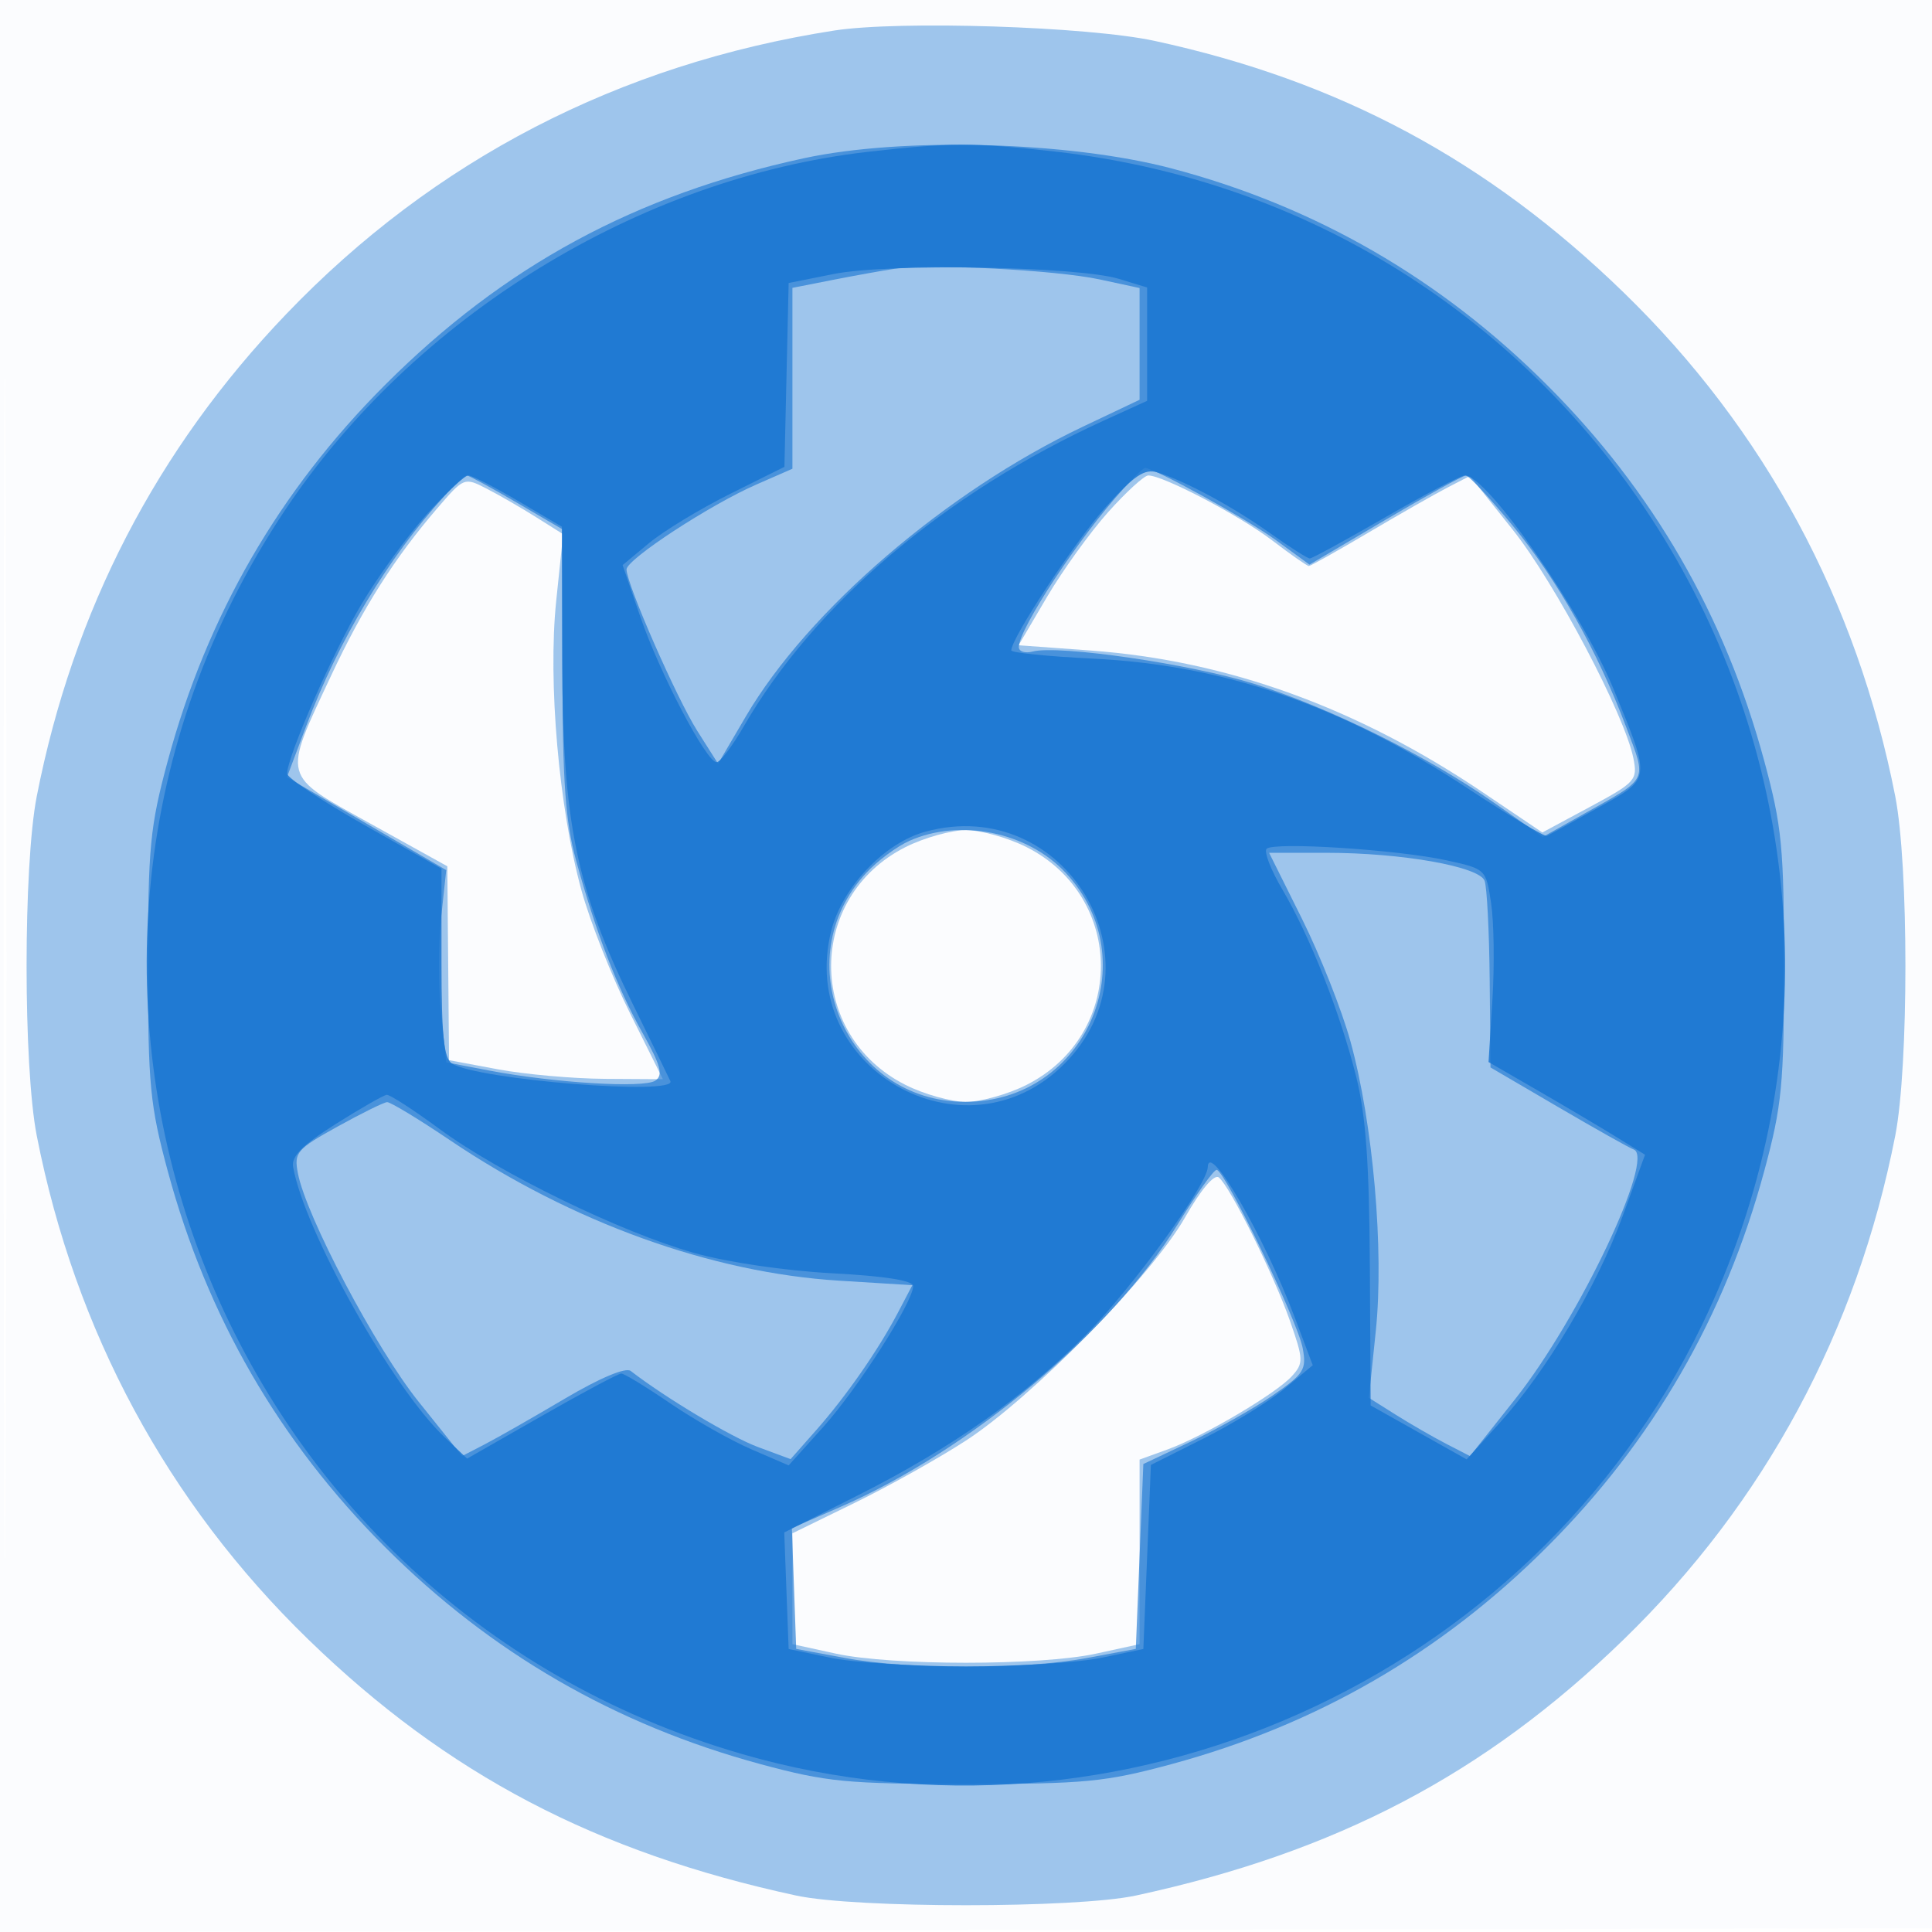
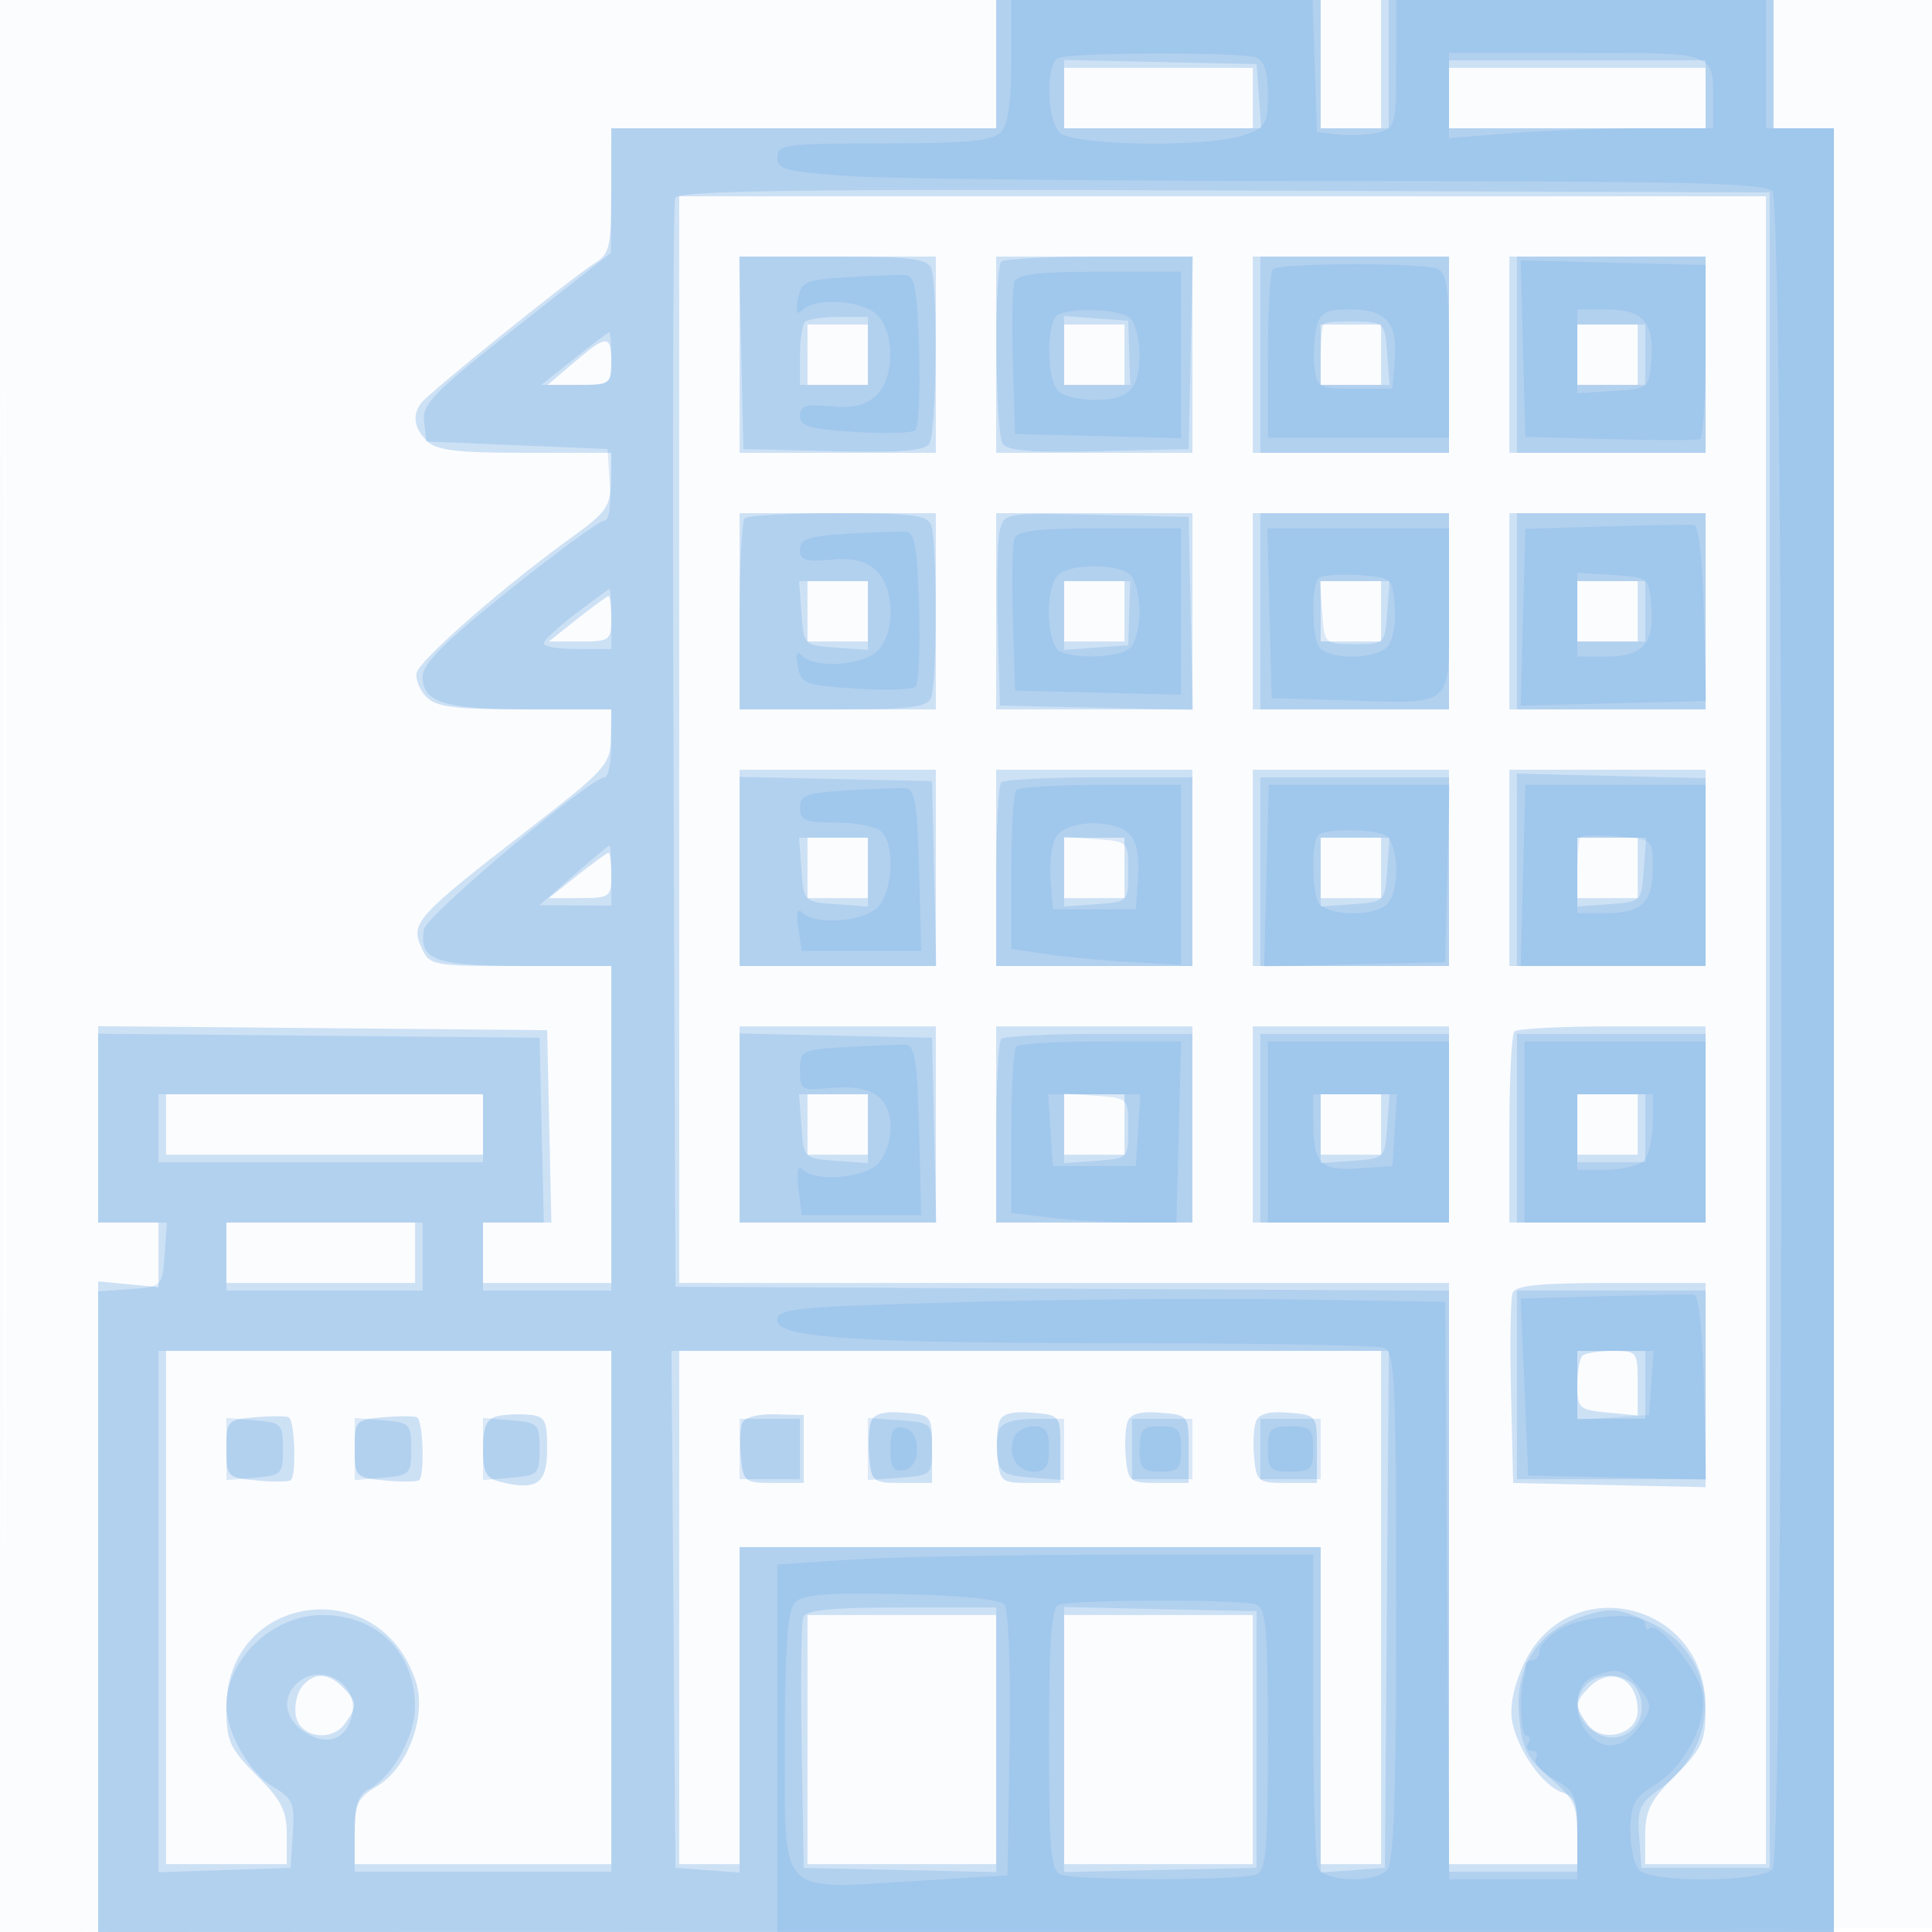
<svg xmlns="http://www.w3.org/2000/svg" width="256" height="256">
-   <path fill-opacity=".016" d="M0 128.004v128.004l128.25-.254 128.25-.254.254-127.75L257.008 0H0v128.004m.485.496c0 70.4.119 99.053.265 63.672.146-35.38.146-92.98 0-128C.604 29.153.485 58.1.485 128.5" fill="#1976D2" fill-rule="evenodd" />
-   <path fill-opacity=".414" d="M110.5 4.051C82.037 8.492 57.508 21.188 37.936 41.608 20.753 59.537 9.701 80.895 4.873 105.5c-1.801 9.181-1.801 35.819 0 45 5.086 25.923 17.318 48.612 35.98 66.739 18.375 17.848 38.091 28.197 64.647 33.931 7.912 1.708 37.088 1.708 45 0 26.556-5.734 46.272-16.083 64.647-33.931 18.662-18.127 30.894-40.816 35.98-66.739 1.801-9.181 1.801-35.819 0-45-5.086-25.923-17.318-48.612-35.98-66.739-18.016-17.5-37.679-28.049-62.147-33.342-8.851-1.915-33.839-2.719-42.5-1.368M57.937 67.355c-5.675 6.602-9.848 13.179-14.046 22.136-6.475 13.818-6.675 13.065 5.205 19.652l10.177 5.643.114 12.846.113 12.847 6.5 1.214c3.575.667 9.951 1.235 14.169 1.26l7.669.047-4.359-8.75c-2.397-4.812-5.289-12.125-6.425-16.25-2.998-10.886-4.465-27.659-3.355-38.358l.919-8.858-3.559-2.242c-1.957-1.233-4.909-2.936-6.559-3.786-2.978-1.534-3.026-1.515-6.563 2.599m88.906.496c-2.389 2.669-6.038 7.731-8.111 11.25l-3.767 6.399 9.58.7c18.028 1.316 35.321 7.575 51.975 18.814l7.848 5.295 6.334-3.404c6.009-3.23 6.304-3.56 5.738-6.405-1.147-5.77-10.374-23.254-15.998-30.312l-5.672-7.12-3.002 1.552c-1.651.854-6.361 3.538-10.467 5.966-4.107 2.428-7.65 4.414-7.875 4.414-.225 0-2.416-1.532-4.869-3.404-4.319-3.297-14.43-8.596-16.402-8.596-.533 0-2.924 2.183-5.312 4.851M119.97 112.25c-13.123 6.629-13.123 24.871 0 31.5 2.45 1.238 6.063 2.25 8.03 2.25 1.967 0 5.58-1.012 8.03-2.25 13.123-6.629 13.123-24.871 0-31.5-2.45-1.237-6.063-2.25-8.03-2.25-1.967 0-5.58 1.013-8.03 2.25M157 161.354c-4.352 7.642-20.272 23.85-29 29.524-3.575 2.325-10.213 6.041-14.75 8.26l-8.25 4.033V217.858l5.75 1.254c7.405 1.615 27.095 1.615 34.5 0l5.75-1.254v-24.456l3.648-1.32c4.794-1.733 14.437-7.412 16.54-9.741 1.553-1.719 1.535-2.204-.269-7.341-2.19-6.233-7.905-17.753-9.416-18.979-.608-.493-2.383 1.609-4.503 5.333" fill="#1976D2" fill-rule="evenodd" />
-   <path fill-opacity=".633" d="M106.5 20.973c-22.292 4.83-39.705 14.257-55.488 30.039-14.029 14.03-23.57 30.536-28.774 49.782-2.363 8.739-2.625 11.45-2.625 27.206s.262 18.467 2.625 27.206c5.204 19.246 14.745 35.752 28.774 49.782 14.03 14.029 30.536 23.57 49.782 28.774 8.739 2.363 11.45 2.625 27.206 2.625s18.467-.262 27.206-2.625c19.246-5.204 35.752-14.745 49.782-28.774 14.029-14.03 23.57-30.536 28.774-49.782 2.363-8.739 2.625-11.45 2.625-27.206s-.262-18.467-2.625-27.206c-5.204-19.246-14.745-35.752-28.774-49.782-14.091-14.09-30.744-23.693-49.782-28.705-13.549-3.567-35.609-4.171-48.706-1.334m12 14.646c-1.65.25-5.362.92-8.25 1.489L105 38.142v23.97l-4.75 2.077c-6.192 2.707-17.255 9.944-17.232 11.273.035 1.995 6.648 17.075 9.379 21.388l2.754 4.349 3.674-6.267c8.243-14.057 26.562-29.805 44.666-38.396L151 52.973V38.166l-5.25-1.133c-5.812-1.255-22.567-2.124-27.25-1.414m30.364 29.131C143.041 71.129 135 83.305 135 85.744c0 .588.826.853 1.835.589 3.458-.904 21.048 1.663 29.357 4.284 10.03 3.165 22.999 9.592 31.774 15.747l6.466 4.535 5.534-3.108c8.572-4.815 8.255-4.157 5.513-11.444-3.799-10.092-9.099-19.497-15.061-26.725-3.004-3.642-5.79-6.614-6.19-6.605-.4.009-5.225 2.667-10.721 5.907l-9.993 5.89-4.507-3.286C165.275 68.808 152.92 62 151.716 62c-.188 0-1.472 1.237-2.852 2.75m-90 1C51.41 73.915 44.842 84.856 40.56 96.241l-2.536 6.741 10.552 6.155 10.552 6.156-.681 6.353c-.374 3.495-.372 9.226.004 12.737l.683 6.383 5.683 1.085c8.602 1.642 20.516 2.366 22.019 1.338 1.068-.73.728-1.998-1.686-6.301-3.395-6.053-6.18-13.281-8.819-22.888-1.413-5.145-1.79-10.397-1.808-25.188L74.5 70.123l-6.088-3.561C65.063 64.603 62.11 63 61.849 63c-.261 0-1.605 1.237-2.985 2.75m61.636 45.667c-1.65.737-4.209 2.632-5.686 4.211-10.782 11.526-2.66 30.372 13.089 30.372 15.938 0 24.142-18.76 13.283-30.373-5.038-5.388-13.972-7.206-20.686-4.21m52.021 10.333c2.397 4.813 5.289 12.125 6.425 16.25 2.998 10.886 4.465 27.659 3.355 38.358l-.919 8.858 3.559 2.242c1.957 1.233 4.972 2.97 6.7 3.861l3.141 1.62 5.984-7.548c8.468-10.679 18.616-32.069 15.696-33.084-.529-.184-5.012-2.704-9.962-5.6l-9-5.265-.109-11.634c-.061-6.398-.364-12.295-.675-13.105-.725-1.891-10.983-3.703-20.967-3.703h-7.587l4.359 8.75M44.704 149.289c-5.391 2.986-5.757 3.417-5.238 6.149 1.091 5.733 10.297 23.167 15.988 30.278l5.776 7.216 3.002-1.552c1.651-.854 6.432-3.58 10.625-6.059 4.62-2.731 8.054-4.175 8.714-3.664 4.628 3.577 13.301 8.762 16.873 10.086l4.316 1.6 3.37-3.816c3.99-4.517 8.242-10.633 10.867-15.629l1.893-3.603-9.695-.598c-16.92-1.046-35.444-7.731-51.57-18.613-4.144-2.796-7.893-5.066-8.33-5.045-.437.022-3.403 1.484-6.591 3.25m111.329 12.97c-8.786 14.244-27.564 29.962-44.73 37.44l-6.376 2.778.286 8.006.287 8.007 6.5 1.208c8.333 1.549 23.668 1.549 32 0l6.5-1.209.5-12.249.5-12.249 6.276-2.966c3.452-1.63 8.335-4.381 10.851-6.113 4.167-2.866 4.523-3.428 3.986-6.28-.682-3.621-10.343-23.636-11.403-23.623-.39.004-2.72 3.267-5.177 7.25" fill="#1976D2" fill-rule="evenodd" />
-   <path fill-opacity=".833" d="M115 20.118C84.682 23.586 54.789 41.994 37.68 67.73-3.021 128.953 27.51 211.9 98.296 232.413c50.062 14.507 104.459-9.792 127.215-56.827C258.3 107.81 214.472 28.41 139.666 20.069c-10.711-1.194-13.857-1.188-24.666.049m-4.5 16.181l-6 1.201-.28 12.178-.28 12.179-7.22 3.599c-3.971 1.98-8.795 4.91-10.72 6.51l-3.5 2.91 2.334 6.812C87.393 89.16 93.598 101 94.954 101c.471 0 2.089-2.137 3.596-4.75 9.336-16.183 26.726-30.955 47.7-40.518l5.75-2.621V38.094l-3.75-1.144c-5.437-1.658-30.556-2.091-37.75-.651m36.061 30.844C142.51 71.649 134 84.546 134 86.18c0 .31 4.838.799 10.75 1.087 17.603.858 33.113 6.239 49.915 17.316 5.371 3.542 10.015 6.322 10.319 6.178.304-.143 3.341-1.819 6.75-3.723 7.107-3.97 7.052-3.561 2.109-15.64C209.616 81.068 197.061 63 194.11 63c-.524 0-5.238 2.475-10.478 5.5-5.239 3.025-9.774 5.5-10.077 5.5-.303 0-2.689-1.521-5.303-3.38-4.927-3.505-11.193-6.882-14.883-8.021-1.702-.526-3.071.388-6.808 4.544m-90.026 1.029c-2.558 2.845-6.464 8.226-8.681 11.958-3.706 6.237-9.746 20.006-9.814 22.37-.016.55 4.581 3.611 10.216 6.803l10.244 5.802v12.483c0 9.611.322 12.681 1.398 13.348 3.467 2.146 29.807 4.253 28.929 2.314-.187-.412-2.439-5.025-5.004-10.25-7.445-15.161-9.276-24.064-9.326-45.352l-.043-17.851-5.771-3.399C65.508 64.529 62.522 63 62.048 63c-.474 0-2.955 2.328-5.513 5.172m66.085 42.031c-5.429 1.479-11.024 7.375-12.478 13.148C105.571 141.503 127.79 154.21 141 141c13.493-13.493.151-35.847-18.38-30.797m45.208 2.27c-.369.387.572 2.813 2.091 5.39 3.672 6.227 7.668 16.356 9.778 24.784 1.284 5.128 1.741 11.474 1.817 25.216l.102 18.364 6.362 3.573 6.361 3.573 4.296-4.745c6.263-6.918 12.985-18.203 16.375-27.493l2.965-8.125-3.737-2.311c-2.056-1.271-6.722-4.035-10.369-6.143l-6.63-3.832.513-8.233c.283-4.528.206-10.283-.17-12.79-.68-4.54-.702-4.561-5.882-5.699-6.478-1.422-22.966-2.478-23.872-1.529M44.5 148.928c-4.405 2.781-5.911 4.291-5.665 5.68 1.497 8.459 13.101 29.194 20.024 35.778l3.035 2.886 9.868-5.636c5.427-3.1 10.181-5.636 10.564-5.636.383 0 3.299 1.776 6.479 3.947 3.181 2.171 8.013 4.91 10.739 6.086l4.956 2.139 4.54-5.042c4.589-5.096 11.96-16.631 11.96-18.716 0-.736-3.755-1.33-10.75-1.701-6.206-.33-13.92-1.465-18.25-2.686-9.699-2.736-25.808-10.574-33.753-16.423-3.439-2.532-6.589-4.572-7-4.534-.411.039-3.447 1.775-6.747 3.858m115.533 5.738c-.066 2.336-10.026 16.03-16.166 22.227-8.065 8.141-17.827 15.013-30.159 21.23l-9.791 4.937.291 7.72.292 7.72 5.5 1.154c3.025.634 11.125 1.153 18 1.153s14.975-.519 18-1.153l5.5-1.154.5-12.195.5-12.195 7-3.515c3.85-1.934 8.675-4.906 10.723-6.605l3.722-3.09-2.347-6.236c-4.096-10.882-11.461-23.619-11.565-19.998" fill="#1976D2" fill-rule="evenodd" />
+   <path fill="#1976D2" fill-opacity=".016" fill-rule="evenodd" d="M0 128.004v128.004l128.25-.254 128.25-.254.254-127.75L257.008 0H0v128.004m.485.496c0 70.4.119 99.053.265 63.672.146-35.38.146-92.98 0-128C.604 29.153.485 58.1.485 128.5" />
+   <path fill="#1976D2" fill-opacity=".207" fill-rule="evenodd" d="M132 8.5V17H81v8.259c0 7.484-.211 8.391-2.25 9.66-3.071 1.911-22.072 17.232-22.985 18.534-1.158 1.65-.895 3.275.806 4.976 1.246 1.245 3.944 1.571 13 1.571H81l-.048 3.75c-.043 3.352-.6 4.147-5.25 7.49-8.89 6.392-20.175 16.263-20.496 17.928-.168.874.424 2.319 1.315 3.211C57.827 93.685 60.366 94 69.571 94H81l-.062 3.75c-.059 3.567-.596 4.164-11.039 12.25-14.667 11.357-15.534 12.311-14.085 15.49 1.128 2.477 1.299 2.51 13.165 2.51H81v42H64v-8h9.06l-.28-12.75-.28-12.75-29.75-.265L13 135.97V162h8v8.553l-4-.382-4-.381V256h230V17h-8V0h-52v17h-8V0h-43v8.5m9 4.5v4h25V9h-25v4m51 0v4h34V9h-34v4M90 98v72h102v77h17v-4.433c0-3.535-.4-4.559-1.974-5.059-2.528-.802-5.873-5.491-6.635-9.302-.38-1.9.113-4.557 1.373-7.406 5.708-12.904 24.236-8.735 24.236 5.453 0 4.479-.404 5.386-4 8.982-3.293 3.293-4 4.687-4 7.883V247h16V26H90v72m8-51v13h26V34H98v13m34 0v13h26V34h-26v13m34 0v13h26V34h-26v13m34 0v13h26V34h-26v13m-93 0v4h8v-8h-8v4m34 0v4h8v-8h-8v4m34 0v4h8v-8h-8v4m34 0v4h8v-8h-8v4M76.038 48.041 72.576 51h4.212C80.801 51 81 50.859 81 48c0-3.7-.592-3.695-4.962.041M98 81v13h26V68H98v13m34 0v13h26V68h-26v13m34 0v13h26V68h-26v13m34 0v13h26V68h-26v13m-93 0v4h8v-8h-8v4m34 0v4h8v-8h-8v4m34 0v4h8v-8h-8v4m34 0v4h8v-8h-8v4M76.5 82l-3.775 3h4.137C80.793 85 81 84.85 81 82c0-1.65-.163-3-.362-3-.2 0-2.062 1.35-4.138 3M98 115v13h26v-26H98v13m34 0v13h26v-26h-26v13m34 0v13h26v-26h-26v13m34 0v13h26v-26h-26v13m-93 0v4h8v-8h-8v4m34 0v4h8v-8h-8v4m34 0v4h8v-8h-8v4m34 0v4h8v-8h-8v4m-132.5 1-3.775 3h4.137c3.931 0 4.138-.15 4.138-3 0-1.65-.163-3-.362-3-.2 0-2.062 1.35-4.138 3M98 149v13h26v-26H98v13m34 0v13h26v-26h-26v13m34 0v13h26v-26h-26v13m34.667-12.333c-.367.366-.667 6.216-.667 13V162h26v-26h-12.333c-6.784 0-12.634.3-13 .667M22 149v4h42v-8H22v4m85 0v4h8v-8h-8v4m34 0v4h8v-8h-8v4m34 0v4h8v-8h-8v4m34 0v4h8v-8h-8v4M30 166v4h25v-8H30v4m170.435 5.308c-.276.72-.374 6.682-.218 13.25l.283 11.942 12.75.28 12.75.28V170h-12.531c-9.4 0-12.657.327-13.034 1.308M22 213v34h16v-3.882c0-3.196-.707-4.59-4-7.883-3.596-3.596-4-4.503-4-8.982 0-15.165 20.297-18.002 25.081-3.506 1.521 4.607-1.036 11.523-5.16 13.959-2.505 1.479-2.921 2.335-2.921 6.01V247h34v-68H22v34m68 0v34h8v-42h77v42h8v-68H90v34m119.667-33.333c-.367.366-.667 2.119-.667 3.895 0 3.036.238 3.251 4 3.609l4 .382v-4.277c0-4.18-.075-4.276-3.333-4.276-1.834 0-3.634.3-4 .667M33.75 187.796c-3.625.314-3.75.453-3.75 4.159 0 3.752.088 3.843 4.052 4.221 2.229.213 4.254.185 4.5-.061.757-.758.495-7.977-.302-8.321-.413-.178-2.437-.177-4.5.002m17 0c-3.625.314-3.75.453-3.75 4.159 0 3.752.088 3.843 4.052 4.221 2.229.213 4.254.185 4.5-.061.757-.758.495-7.977-.302-8.321-.413-.178-2.437-.177-4.5.002m15-.106c-1.281.334-1.75 1.479-1.75 4.275 0 3.127.407 3.92 2.25 4.379 4.9 1.221 6.25.28 6.25-4.355 0-3.884-.253-4.343-2.5-4.538-1.375-.12-3.287-.012-4.25.239m32.592.862c-.266.692-.339 2.763-.162 4.603.304 3.182.514 3.345 4.32 3.345h4v-9l-3.838-.103c-2.244-.06-4.038.42-4.32 1.155m17.08-.208c-.31.806-.419 2.971-.242 4.811.304 3.182.514 3.345 4.32 3.345h4V192c0-4.48-.017-4.501-3.758-4.811-2.597-.215-3.932.142-4.32 1.155m17 0c-.31.806-.419 2.971-.242 4.811.304 3.182.514 3.345 4.32 3.345h4V192c0-4.48-.017-4.501-3.758-4.811-2.597-.215-3.932.142-4.32 1.155m17 0c-.31.806-.419 2.971-.242 4.811.304 3.182.514 3.345 4.32 3.345h4V192c0-4.48-.017-4.501-3.758-4.811-2.597-.215-3.932.142-4.32 1.155m17 0c-.31.806-.419 2.971-.242 4.811.304 3.182.514 3.345 4.32 3.345h4V192c0-4.48-.017-4.501-3.758-4.811-2.597-.215-3.932.142-4.32 1.155M107 230.5V247h25v-33h-25v16.5m34 0V247h25v-33h-25v16.5m-100.954-7.055c-.66.795-1.052 2.482-.873 3.75.422 2.973 4.657 3.759 6.521 1.209 1.679-2.296 1.644-2.923-.265-4.833-1.959-1.958-3.826-2.002-5.383-.126m170.525.126c-1.917 1.918-1.946 2.534-.227 4.885 1.929 2.637 6.656 1.376 6.656-1.775 0-4.281-3.543-5.995-6.429-3.11" />
+   <path fill="#1976D2" fill-opacity=".146" fill-rule="evenodd" d="M132 8.5V17H81l-.023 8.25-.023 8.25-12.534 9.851c-11.007 8.652-12.496 10.174-12.227 12.5L56.5 58.5l12 .5 12 .5.305 4.75c.187 2.912-.112 4.75-.771 4.75-.592 0-6.241 4.135-12.555 9.188C58.892 85.061 56 87.95 56 89.653 56 93.125 58.906 94 70.434 94H81v4.5c0 2.475-.394 4.5-.876 4.5-1.894 0-23.644 18.289-23.951 20.141-.683 4.115 1.376 4.859 13.449 4.859H81v43H64v-9h8.062l-.281-12.25-.281-12.25-29.25-.265L13 136.97V162h9.115l-.308 4.25c-.306 4.229-.328 4.251-4.557 4.557l-4.25.308V256h230V17h-8V0h-51v17h-9V0h-43v8.5m9 3.97V17H167.115l-.308-4.25-.307-4.25-12.75-.28L141 7.94v4.53m51 .03V17h34V8h-34v4.5M89.462 26.243c-.264.692-.363 33.432-.221 72.757l.259 71.5 51.25.259 51.25.259V248h17v-4.644c0-4.095-.429-5.014-3.625-7.778-3.056-2.641-3.699-3.916-4.09-8.106-.613-6.582 2.432-11.384 8.431-13.297 3.713-1.184 4.624-1.118 8.542.615 9.42 4.167 10.334 16.092 1.705 22.237-2.7 1.922-3.031 2.681-2.765 6.328l.302 4.145h17v-222l-72.279-.257c-57.293-.203-72.378.004-72.759 1M98.22 46.75l.28 12.75 11.92.283c8.865.211 12.13-.046 12.735-1 .943-1.485 1.141-20.847.238-23.201-.508-1.325-2.624-1.582-13.03-1.582H97.94l.28 12.75m34.447-12.083c-.956.955-.796 22.581.178 24.116.605.954 3.87 1.211 12.735 1l11.92-.283.28-12.75.28-12.75h-12.363c-6.8 0-12.664.3-13.03.667M167 47v13h25V34h-25v13m34 0v13h25V34h-25v13m-94.333-4.333c-.367.366-.667 2.391-.667 4.5V51h9v-9h-3.833c-2.109 0-4.134.3-4.5.667M141 46.443V51h8.756l-.128-4.25-.128-4.25-4.25-.307-4.25-.308v4.558m34.416-3.526c-.229.229-.416 2.141-.416 4.25V51h9.115l-.308-4.15c-.301-4.071-.38-4.152-4.141-4.25-2.109-.055-4.022.088-4.25.317M209 47v4h9v-8h-9v4m-132.891.51L71.719 51h4.64C80.996 51 81 50.997 81 47.5c0-1.925-.112-3.496-.25-3.49-.138.005-2.226 1.58-4.641 3.5m22.558 21.157c-.367.366-.667 6.216-.667 13V94h12.393c10.378 0 12.492-.257 13-1.582.789-2.057.789-20.779 0-22.836C122.887 68.264 120.83 68 111.06 68c-6.45 0-12.027.3-12.393.667m33.818 1.552c-.312 1.255-.437 7.006-.277 12.781l.292 10.5 12.78.28 12.78.28-.28-12.78-.28-12.78-12.223-.281c-11.999-.275-12.234-.238-12.792 2M167 81v13h25V68h-25v13m34 0v13h25V68h-25v13m-94.807.25c.306 4.229.328 4.251 4.557 4.557l4.25.308V77h-9.115l.308 4.25m34.807.307v4.558l4.25-.308 4.25-.307.128-4.25.128-4.25H141v4.557m34.193-.385c.305 4.149.329 4.171 4.307 4.171s4.002-.022 4.307-4.171l.308-4.172h-9.23l.308 4.172M209 81v4h9v-8h-9v4m-132.709.308c-2.315 1.755-4.228 3.53-4.25 3.942-.023.412 1.984.75 4.459.75H81v-4c0-2.2-.112-3.974-.25-3.942-.138.031-2.144 1.494-4.459 3.25m124.707 33.942L201 128h25v-24.886l-12.502-.307-12.502-.307.002 12.75M98 115.47V128h26.062l-.281-12.25-.281-12.25-12.75-.28-12.75-.28v12.53m34.667-11.803c-.367.366-.667 5.991-.667 12.5V128h26v-25h-12.333c-6.784 0-12.634.3-13 .667M167 115.5V128h25v-25h-25v12.5m-60.807-.25c.306 4.229.328 4.251 4.557 4.557l4.25.308V111h-9.115l.308 4.25m34.807.25v4.615l4.25-.308c4.24-.306 4.25-.316 4.25-4.307 0-3.991-.01-4.001-4.25-4.307l-4.25-.308v4.615m34 .057v4.558l4.25-.308c4.229-.306 4.251-.328 4.557-4.557l.308-4.25H175v4.557m34 0v4.558l4.25-.308c4.229-.306 4.251-.328 4.557-4.557l.308-4.25H209v4.557M76 116l-4.5 3.94 4.75.03L81 120v-4c0-2.2-.112-3.987-.25-3.97-.138.016-2.275 1.803-4.75 3.97m22 33.47V162h26.062l-.281-12.25-.281-12.25-12.75-.28-12.75-.28v12.53m34.667-11.803c-.367.366-.667 5.991-.667 12.5V162h26v-25h-12.333c-6.784 0-12.634.3-13 .667M167 149.5V162h25v-25h-25v12.5m34 0V162h25v-25h-25v12.5m-180 0v4.5h43v-9H21v4.5m85.193-.25c.306 4.229.328 4.251 4.557 4.557l4.25.308V145h-9.115l.308 4.25m34.807.25v4.615l4.25-.308c4.24-.306 4.25-.316 4.25-4.307 0-3.991-.01-4.001-4.25-4.307l-4.25-.308v4.615m34 .057v4.558l4.25-.308c4.229-.306 4.251-.328 4.557-4.557l.308-4.25H175v4.557m34-.057v4.5h9v-9h-9v4.5m-179 17v4.5h26v-9H30v4.5m171 17V196h25v-25h-25v12.5M21 213.539v34.539l8.75-.289 8.75-.289.295-4.508c.266-4.064.007-4.678-2.629-6.235C33.058 234.921 30 229.61 30 226.049 30 219.82 36.12 214 42.67 214c7.325 0 12.334 4.958 12.326 12.2-.004 3.813-2.963 9.177-5.942 10.771-1.649.882-2.054 2.08-2.054 6.064V248h34v-69H21v34.539m68.237-.289.263 34.25 4.25.307 4.25.308V205h77V248.115l4.25-.308 4.25-.307.263-34.25.263-34.25H88.974l.263 34.25M209 183.5v4.5h9v-9h-9v4.5M30 192v4.121l3.75-.311c3.56-.294 3.75-.487 3.75-3.81s-.19-3.516-3.75-3.81l-3.75-.311V192m17 0v4.121l3.75-.311c3.56-.294 3.75-.487 3.75-3.81s-.19-3.516-3.75-3.81l-3.75-.311V192m17 0v4.121l3.75-.311c3.56-.294 3.75-.487 3.75-3.81s-.19-3.516-3.75-3.81l-3.75-.311V192m34 0v4h8v-8h-8v4m17 0v4.115l4.25-.308c4.132-.298 4.25-.404 4.25-3.807s-.118-3.509-4.25-3.807l-4.25-.308V192m17.39-2.573c-.302.785-.4 2.473-.219 3.75.277 1.955 1.003 2.372 4.579 2.63l4.25.308V188h-4.031c-2.57 0-4.23.518-4.579 1.427M150 192v4h8v-8h-8v4m17 0v4h8v-8h-8v4m-60.558 22.29c-.272.71-.371 8.472-.218 17.25l.276 15.96 12.75.28 12.75.28V213h-12.531c-9.311 0-12.659.332-13.027 1.29M141 230.5v17.56l12.75-.28 12.75-.28v-34l-12.75-.28-12.75-.28v17.56m-101.8-7.3c-1.903 1.903-1.403 4.621 1.159 6.3 2.918 1.911 5.465 1.048 6.261-2.123 1.086-4.325-4.262-7.335-7.42-4.177m171 0c-1.843 1.843-1.43 4.526.955 6.196 3.741 2.62 7.992-1.384 5.806-5.468-1.154-2.157-4.926-2.563-6.761-.728" />
+   <path fill="#1976D2" fill-opacity=".111" fill-rule="evenodd" d="M134 8.071c0 5.662-.426 8.498-1.429 9.5-1.102 1.103-4.638 1.429-15.5 1.429-13.022 0-14.071.138-14.071 1.849 0 1.628 1.165 1.926 9.75 2.495 5.362.355 34.782.648 65.378.651 45.305.004 55.834.254 56.741 1.347 1.585 1.91 1.585 220.406 0 222.316-1.448 1.744-15.95 1.861-17.669.142-.66-.66-1.183-3.022-1.161-5.25.032-3.458.508-4.342 3.25-6.05 4.117-2.564 7.092-8.49 6.23-12.411-.665-3.029-5.928-9.346-6.942-8.333-.317.318-.577.056-.577-.582 0-1.692-7.953-1.211-11.25.68-1.512.868-2.75 2.155-2.75 2.862 0 .706-.45 1.284-1 1.284s-.947.338-.882.75c.066.412.019.975-.104 1.25-.711 1.596-.546 8 .206 8 .494 0 .62.45.28 1-.34.55-.115 1 .5 1s.837.454.494 1.009c-.343.555.753 1.793 2.435 2.75 2.853 1.624 3.059 2.127 3.065 7.491L209 249h-16.976l-.262-38.25-.262-38.25-20-.318c-11-.176-30.912-.013-44.25.362-22.097.62-24.25.835-24.25 2.418 0 2.36 10.793 3.026 49.168 3.033 16.318.003 30.38.278 31.25.612 1.399.537 1.582 4.499 1.582 34.3 0 24.872-.314 34.007-1.2 34.893-1.804 1.804-8.46 1.527-9.193-.382-.334-.87-.607-10.545-.607-21.5V206l-25.75.005c-14.162.003-30.138.296-35.5.651l-9.75.646V256h140V17h-9V0h-49v8.481c0 8.097-.108 8.508-2.379 9.078-1.309.328-3.671.45-5.25.269L174.5 17.5l-.289-8.75-.289-8.75H134v8.071m6.25-.409c-1.721.695-1.587 8.144.179 9.909 1.761 1.762 19.623 2.004 24.422.331 2.873-1.001 3.149-1.474 3.149-5.393 0-2.994-.479-4.479-1.582-4.902-1.877-.72-24.363-.673-26.168.055M192 12.648v5.648l8.25-.642c4.537-.353 12.412-.645 17.5-.648L227 17v-3.418C227 6.808 227.529 7 208.893 7H192v5.648m9.808 33.541.308 11.688 11.192.314c6.156.173 11.53.174 11.942.003.412-.172.75-5.435.75-11.696V35.114l-12.25-.307-12.25-.307.308 11.689m-33.141-10.522c-.367.366-.667 5.541-.667 11.5V58h24V47.107c0-9.011-.273-10.998-1.582-11.5-2.15-.825-20.918-.774-21.751.06m-56.309 1.062c-5.654.332-6.18.562-6.626 2.892-.345 1.806-.176 2.223.592 1.455 1.765-1.765 8.179-1.283 10.021.753 2.299 2.54 2.136 8.426-.295 10.626-1.386 1.254-3.122 1.653-6 1.378-3.265-.311-4.05-.063-4.05 1.278 0 1.356 1.34 1.748 7.25 2.124 3.987.254 7.605.152 8.038-.225.434-.378.659-5.141.5-10.587-.232-7.963-.582-9.915-1.788-9.978-.825-.042-4.264.085-7.642.284m22.071.596c-.28.729-.378 5.566-.219 10.75l.29 9.425 11 .28 11 .281V36h-10.781c-8.029 0-10.912.338-11.29 1.325m5.821 4.337c-1.608.649-1.647 8.541-.05 10.138.66.66 2.82 1.2 4.8 1.2 4.543 0 6-1.457 6-6 0-1.98-.54-4.14-1.2-4.8-1.184-1.184-7.12-1.518-9.55-.538m34.191 1.717c-.328 1.309-.45 3.671-.269 5.25.312 2.735.565 2.871 5.328 2.871h5l.315-3.82c.406-4.934-1.141-6.68-5.918-6.68-3.23 0-3.956.388-4.456 2.379M209 46.555v5.555l4.75-.305c4.721-.303 4.752-.328 5.065-4.125.406-4.94-1.14-6.68-5.937-6.68H209v5.555m3.808 23.202-10.691.309-.309 11.717L201.5 93.5l12.281-.308 12.281-.307-.281-11.611c-.164-6.792-.696-11.656-1.281-11.719-.55-.059-5.811.031-11.692.202m-100.558.975c-5.116.297-6.25.677-6.25 2.092 0 1.417.73 1.659 4.05 1.343 2.878-.275 4.614.124 6 1.378 2.56 2.317 2.63 8.53.121 10.8-2.055 1.86-8.204 2.222-9.847.579-.768-.768-.941-.369-.604 1.393.439 2.296.972 2.5 7.626 2.924 3.935.25 7.509.146 7.942-.231.434-.378.659-5.141.5-10.587-.232-7.963-.582-9.915-1.788-9.978-.825-.042-4.312.086-7.75.287m22.179.593c-.28.729-.378 5.566-.219 10.75l.29 9.425 11 .28 11 .281V70h-10.781c-8.029 0-10.912.338-11.29 1.325m33.788 9.925.283 11.25 9.5.293c14.815.457 14 1.145 14-11.812V70h-24.066l.283 11.25M140.2 76.2c-1.825 1.825-1.54 9.456.382 10.193 2.653 1.018 7.947.678 9.218-.593.66-.66 1.2-2.82 1.2-4.8s-.54-4.14-1.2-4.8c-1.552-1.552-8.048-1.552-9.6 0m34.513.421c-.871.87-.94 6.624-.106 8.797.78 2.033 7.681 2.145 9.335.152.653-.787 1.046-3.149.873-5.25-.311-3.769-.376-3.824-4.852-4.116-2.496-.163-4.858.025-5.25.417M209 81.445V87h3.878c4.797 0 6.343-1.74 5.937-6.68-.313-3.797-.344-3.822-5.065-4.125L209 75.89v5.555m-96.75 23.287c-5.408.314-6.25.626-6.25 2.316 0 1.665.706 1.952 4.8 1.952 2.64 0 5.34.54 6 1.2 1.868 1.868 1.472 8.243-.629 10.145-2.03 1.837-8.197 2.229-9.802.624-.709-.709-.893-.083-.587 2l.445 3.031H122.068l-.284-10.738c-.23-8.71-.567-10.753-1.784-10.816-.825-.043-4.312.085-7.75.286m22.417-.065c-.367.366-.667 5.258-.667 10.87v10.203l4.75.695c2.613.383 7.675.86 11.25 1.061l6.5.366V104h-10.583c-5.821 0-10.884.3-11.25.667m33.142 11.364-.309 12.03 12-.28 12-.281.282-11.75.281-11.75h-23.945l-.309 12.031m34-.029-.309 12.002 12.25-.002L226 128v-24h-23.882l-.309 12.002m-61.616-5.446c-.765.867-1.179 3.235-1 5.712l.307 4.232h11l.308-4.263c.202-2.787-.207-4.778-1.178-5.75-1.902-1.902-7.735-1.859-9.437.069m34.474.111c-.834.833-.873 6.632-.06 8.751.733 1.909 7.389 2.186 9.193.382 1.804-1.804 1.527-8.46-.382-9.193-2.119-.813-7.918-.774-8.751.06m34.762.237c-.236.236-.429 2.604-.429 5.263V121h3.8c4.766 0 6.2-1.411 6.2-6.099 0-3.673-.032-3.702-4.571-4.063-2.513-.2-4.763-.17-5 .066m-97.179 27.828c-6.051.352-6.25.45-6.25 3.092 0 2.568.23 2.707 3.889 2.358 5.529-.527 8.111 1.127 8.111 5.198 0 1.937-.759 3.997-1.829 4.965-2.01 1.82-8.191 2.235-9.77.656-.666-.666-.863.169-.591 2.5l.409 3.499H122.066l-.283-11.238c-.231-9.155-.561-11.253-1.783-11.316-.825-.043-4.312.085-7.75.286m22.417-.065c-.367.366-.667 5.479-.667 11.36v10.694l5.25.631c2.887.347 7.811.635 10.941.639l5.691.009.309-12.002.309-12.002-10.583.002c-5.821.001-10.884.302-11.25.669M168 150v12h24v-24h-24v12m34 0v12h24v-24h-24v12m-62.805-.25.305 4.75h11l.305-4.75.305-4.75h-12.22l.305 4.75m34.82-1c.023 5.461.993 6.429 6.084 6.065l4.401-.315.305-4.75.305-4.75H174l.015 3.75M209 150v5h3.8c2.09 0 4.34-.54 5-1.2.66-.66 1.2-2.91 1.2-5V145h-10v5m3.5 21.753-11 .303.5 11.722.5 11.722 11.781.282 11.781.282-.281-12.2c-.165-7.186-.692-12.244-1.281-12.307-.55-.059-5.95.029-12 .196m-3.5 11.802v4.555l4.75-.305 4.75-.305.307-4.25.308-4.25H209v4.555M118 192c0 2.459.383 3.073 1.75 2.81 1.104-.213 1.75-1.25 1.75-2.81s-.646-2.597-1.75-2.81c-1.367-.263-1.75.351-1.75 2.81m16.362-1.5c-.893 2.327.365 4.5 2.607 4.5 1.59 0 2.031-.651 2.031-3s-.441-3-2.031-3c-1.118 0-2.291.675-2.607 1.5M151 192c0 2.606.361 3 2.75 3 2.389 0 2.75-.394 2.75-3s-.361-3-2.75-3c-2.389 0-2.75.394-2.75 3m17 0c0 2.667.333 3 3 3s3-.333 3-3-.333-3-3-3-3 .333-3 3m-62.75 20.44c-.892 1.053-1.25 6.304-1.25 18.349 0 20.732-1.075 19.564 17 18.469l12.5-.758.274-17.368c.156-9.86-.134-17.86-.669-18.506-.592-.713-5.72-1.234-13.774-1.399-10.315-.211-13.076.027-14.081 1.213m35 .222c-.932.377-1.25 4.902-1.25 17.814 0 14.862.224 17.396 1.582 17.917 2.058.79 23.778.79 25.836 0 1.358-.521 1.582-3.053 1.582-17.893s-.224-17.372-1.582-17.893c-1.877-.72-24.363-.673-26.168.055m71 9.415c-2.909 1.11-3.045 5.798-.238 8.202 2.244 1.92 4.68 1.044 6.877-2.473.962-1.541.845-2.311-.626-4.101-2.108-2.566-2.955-2.795-6.013-1.628" />
</svg>
